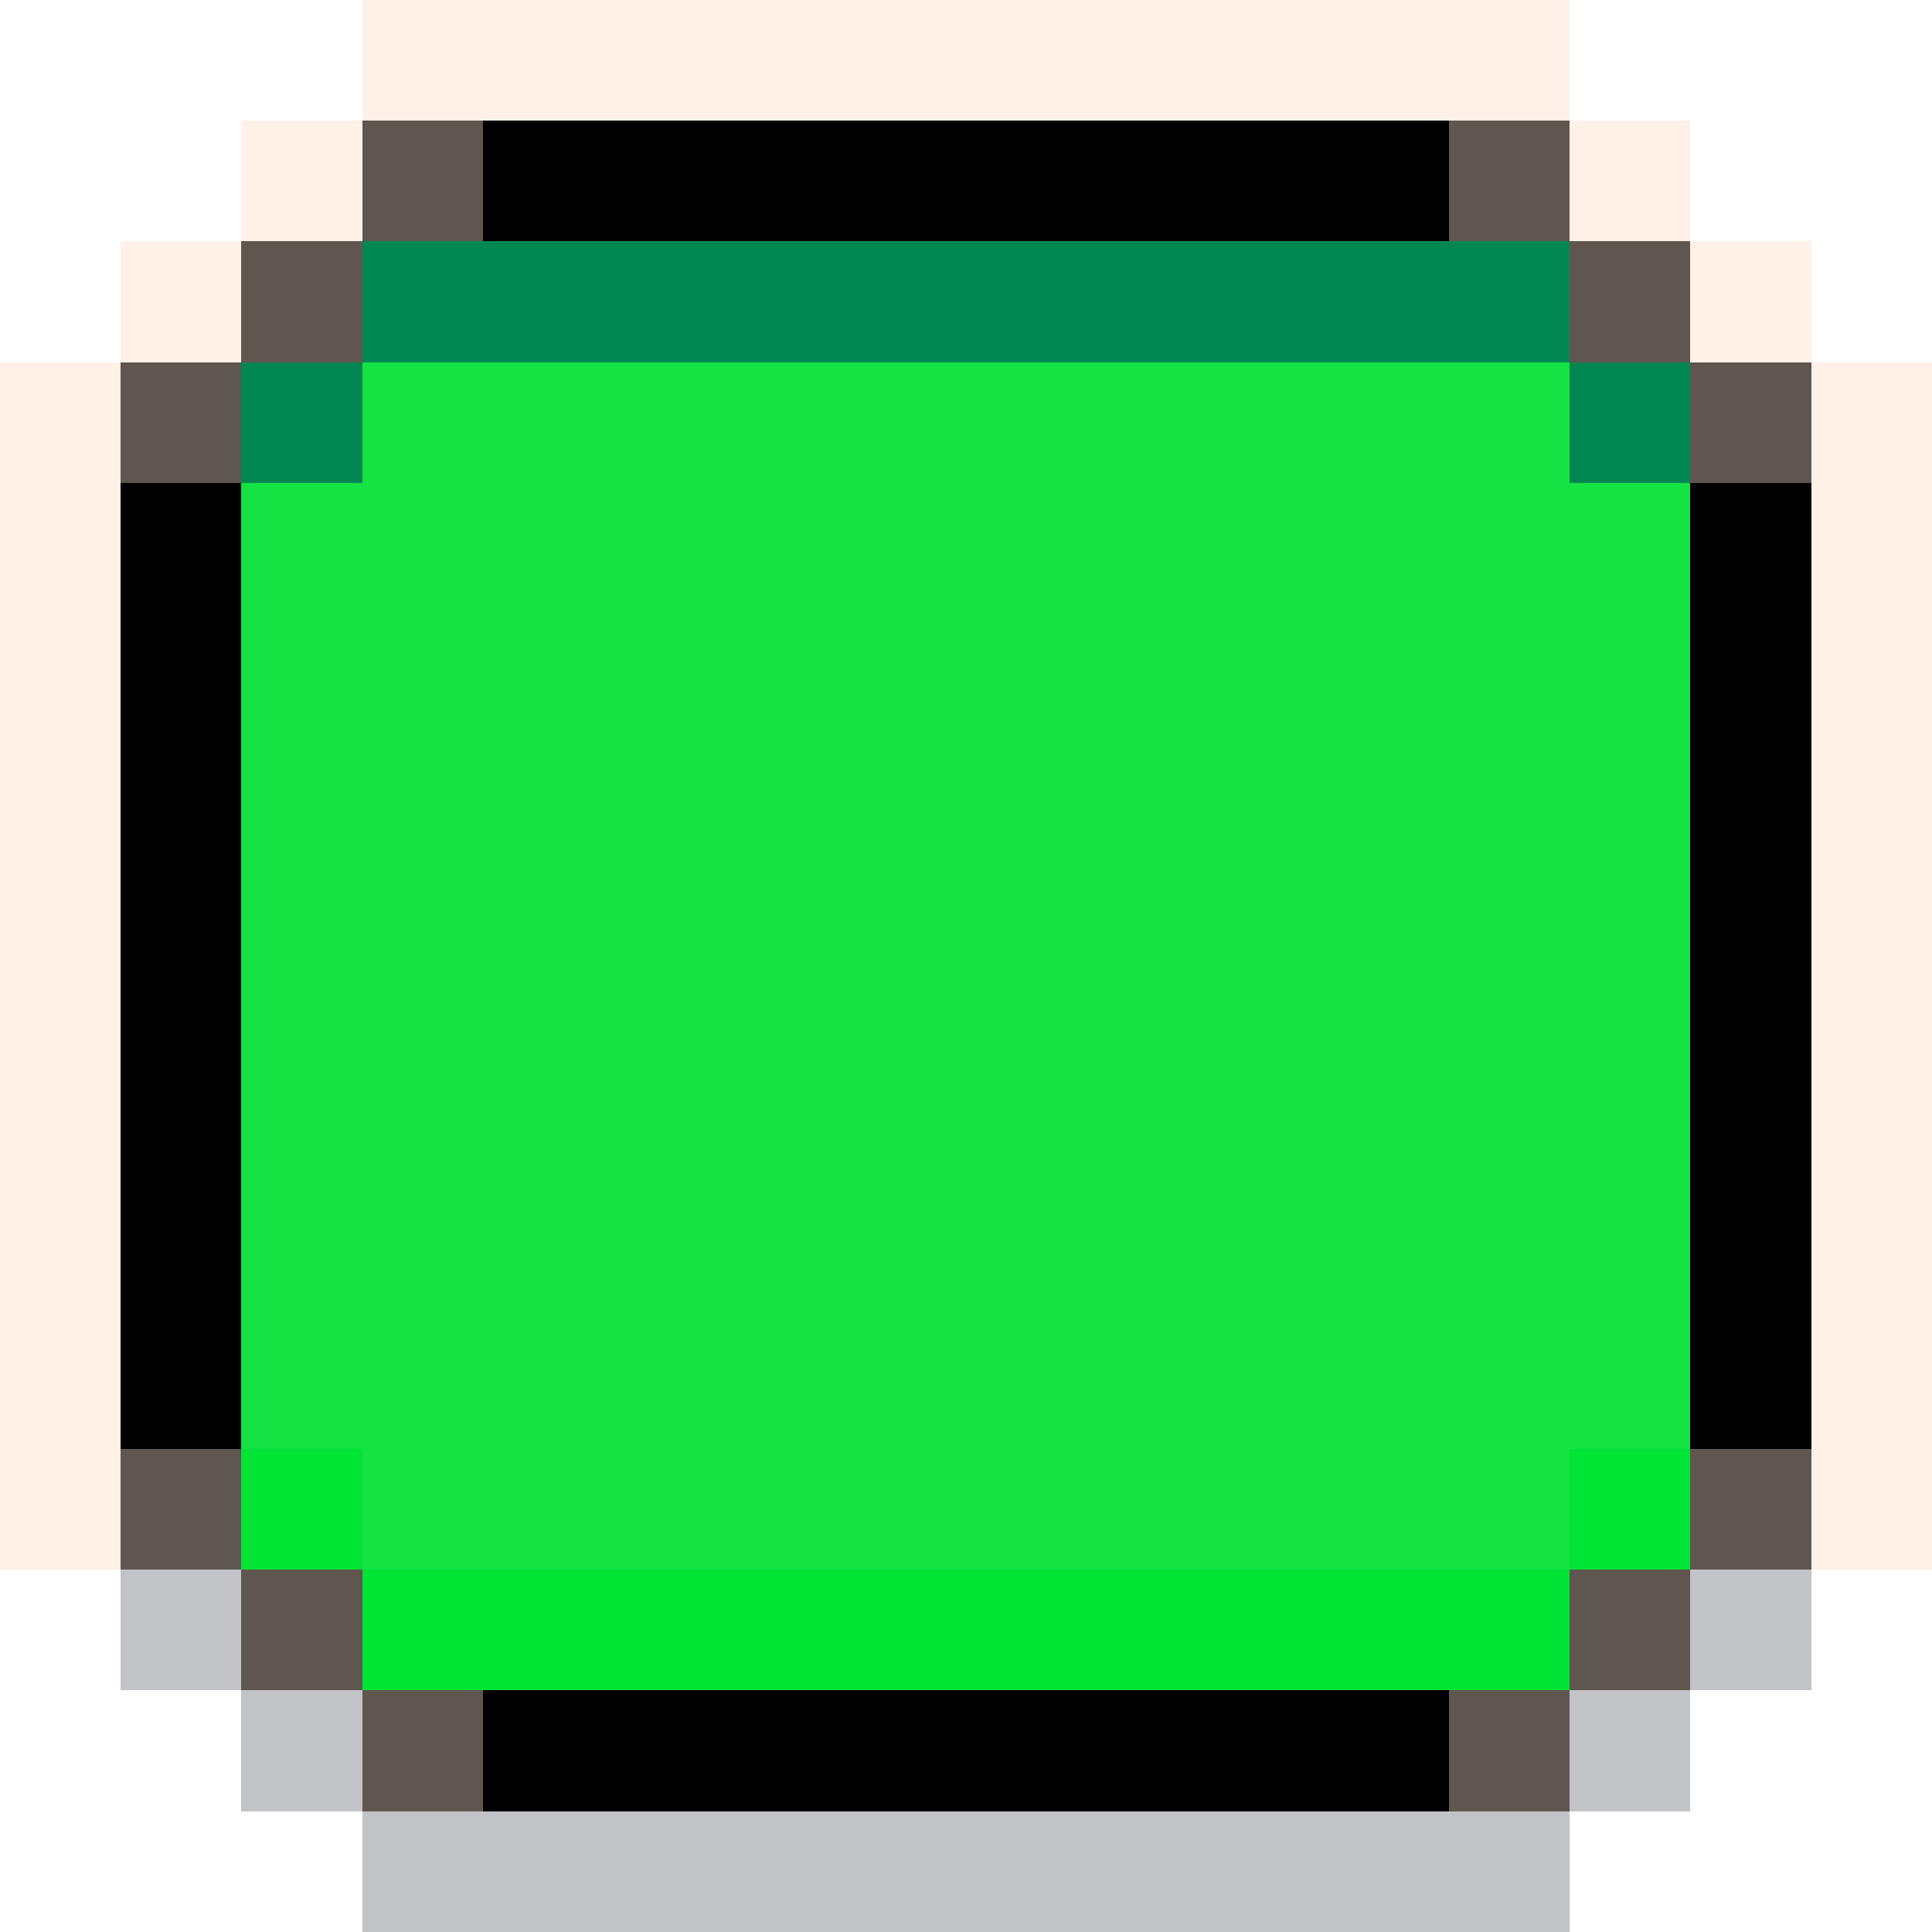
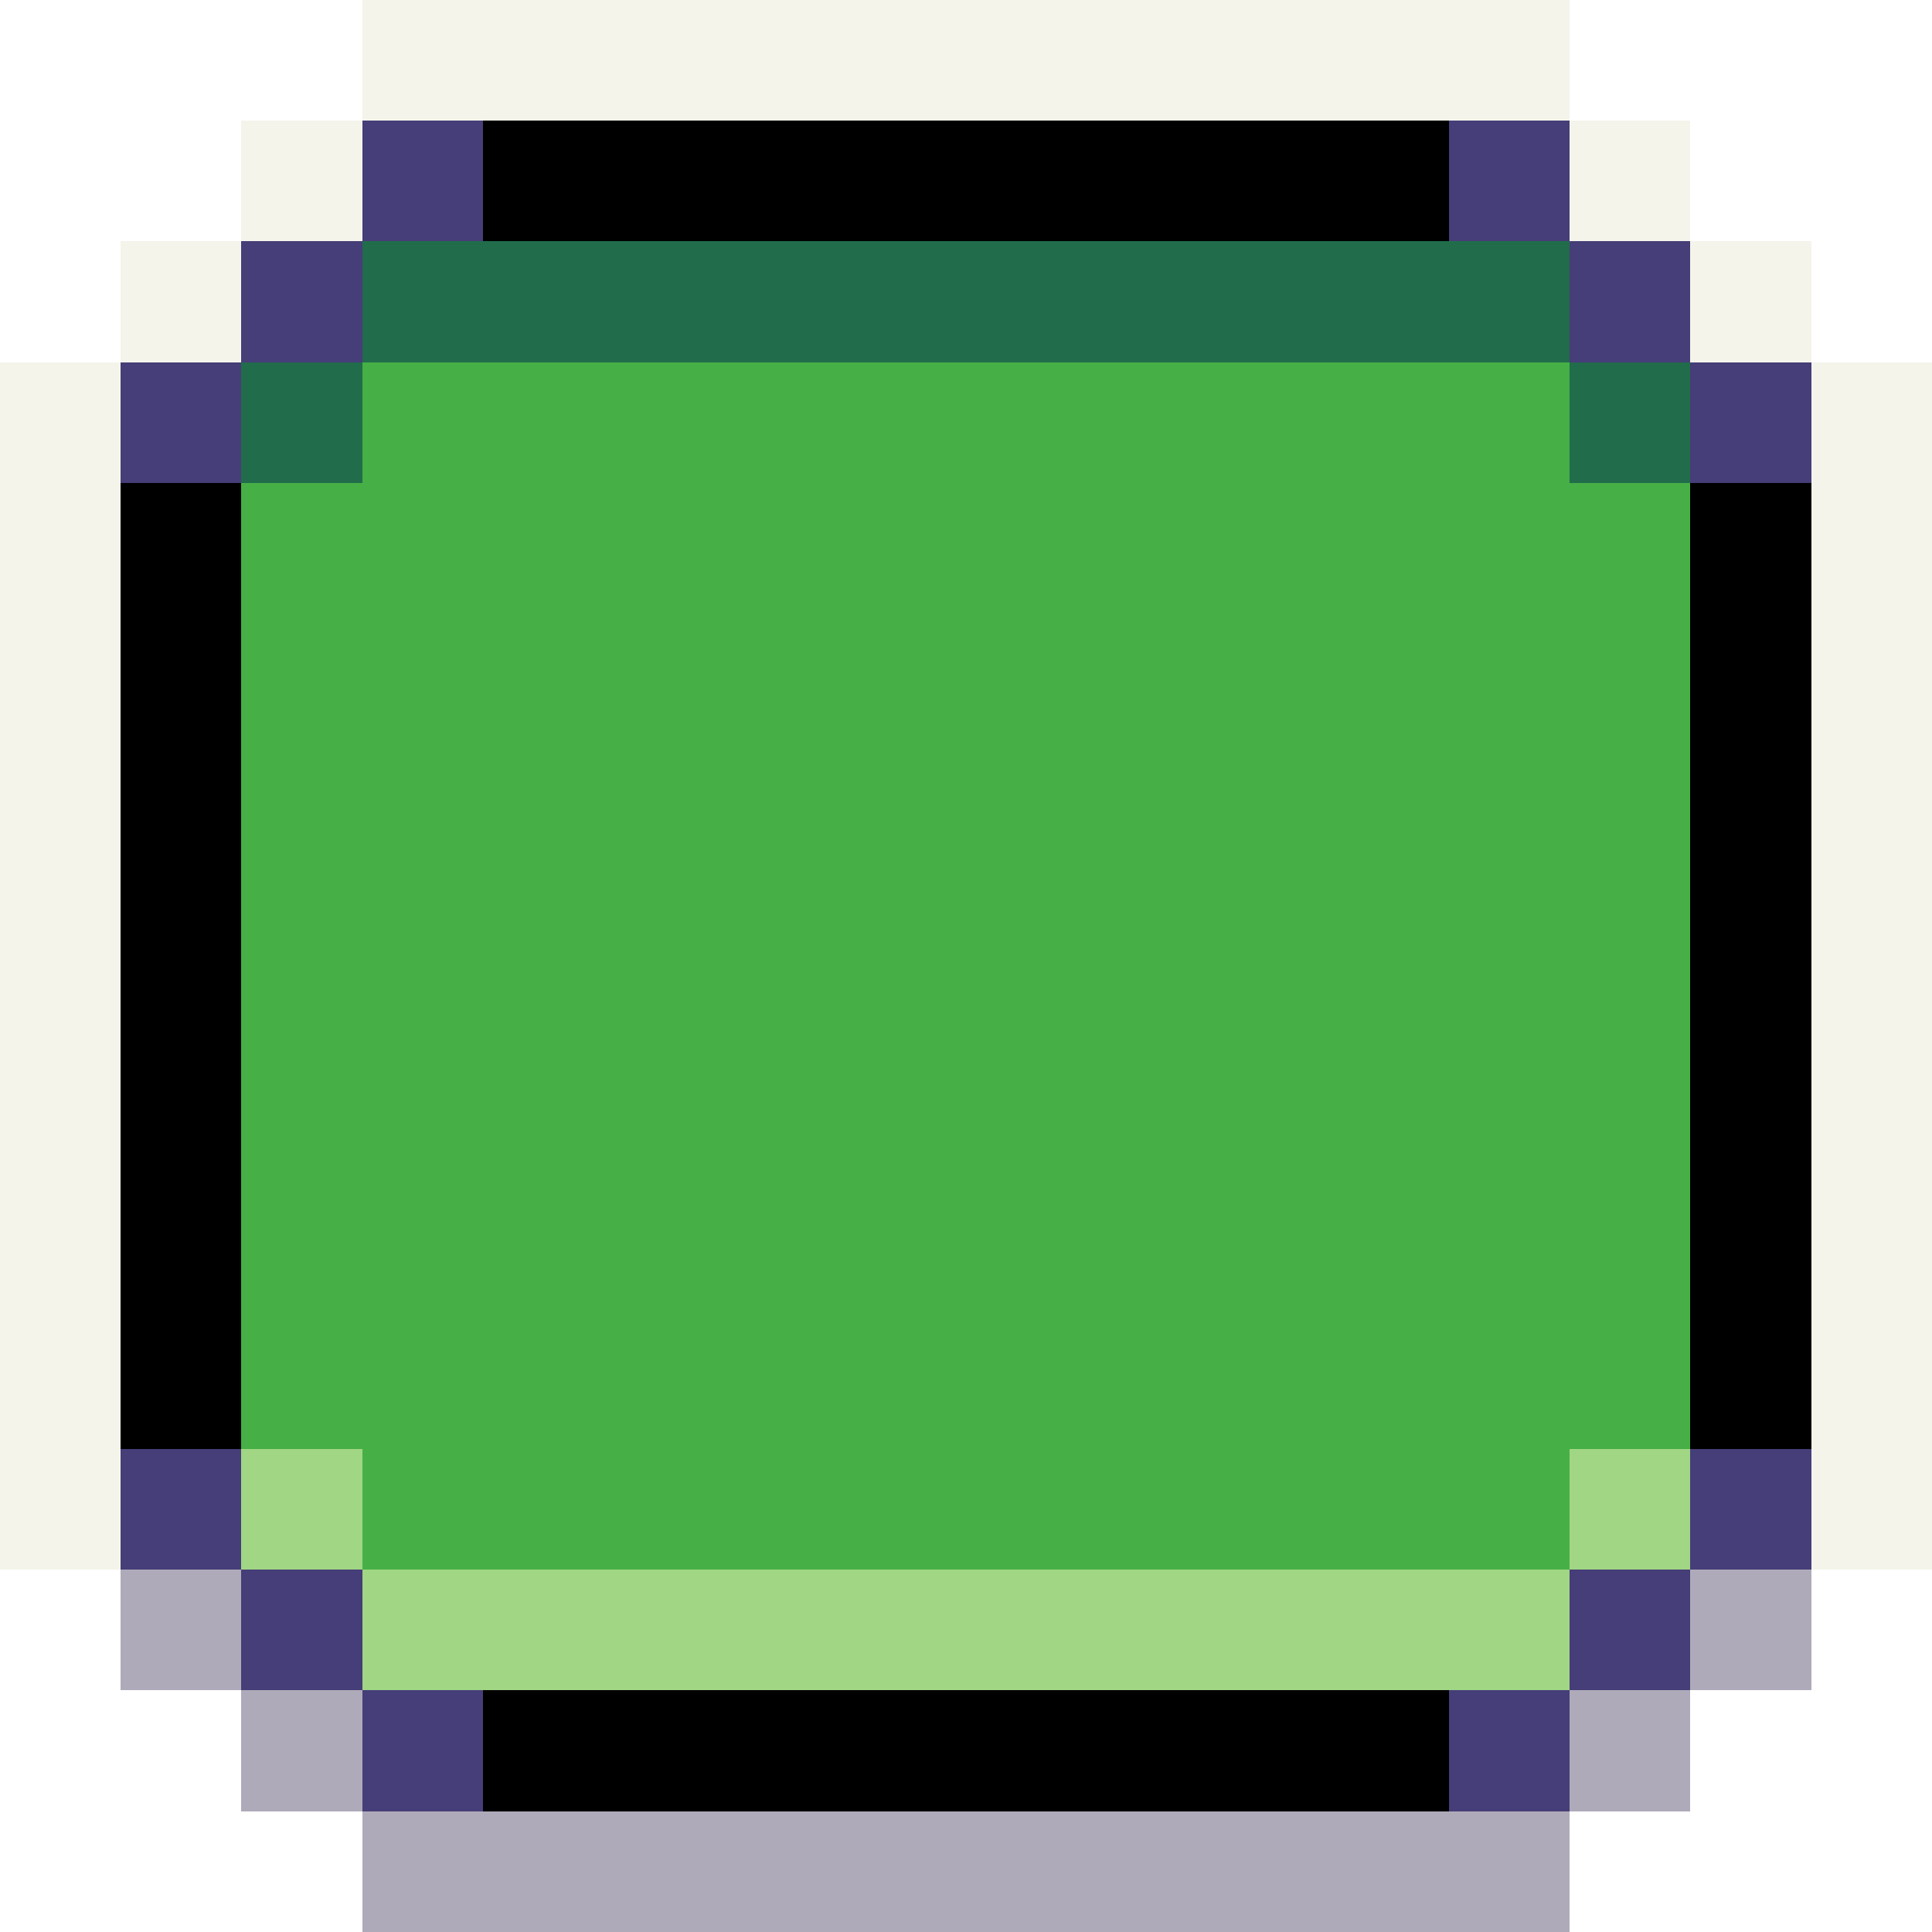
<svg xmlns="http://www.w3.org/2000/svg" version="1.1" width="32" height="32" shape-rendering="crispEdges">
-   <rect x="6" y="0" width="2" height="2" fill="#FFF1E8" />
-   <rect x="8" y="0" width="2" height="2" fill="#FFF1E8" />
-   <rect x="10" y="0" width="2" height="2" fill="#FFF1E8" />
-   <rect x="12" y="0" width="2" height="2" fill="#FFF1E8" />
-   <rect x="14" y="0" width="2" height="2" fill="#FFF1E8" />
-   <rect x="16" y="0" width="2" height="2" fill="#FFF1E8" />
-   <rect x="18" y="0" width="2" height="2" fill="#FFF1E8" />
-   <rect x="20" y="0" width="2" height="2" fill="#FFF1E8" />
-   <rect x="22" y="0" width="2" height="2" fill="#FFF1E8" />
-   <rect x="24" y="0" width="2" height="2" fill="#FFF1E8" />
-   <rect x="4" y="2" width="2" height="2" fill="#FFF1E8" />
-   <rect x="6" y="2" width="2" height="2" fill="#5F574F" />
+   <rect x="6" y="0" width="2" height="2" fill="#F5F4EB" />
+   <rect x="8" y="0" width="2" height="2" fill="#F5F4EB" />
+   <rect x="10" y="0" width="2" height="2" fill="#F5F4EB" />
+   <rect x="12" y="0" width="2" height="2" fill="#F5F4EB" />
+   <rect x="14" y="0" width="2" height="2" fill="#F5F4EB" />
+   <rect x="16" y="0" width="2" height="2" fill="#F5F4EB" />
+   <rect x="18" y="0" width="2" height="2" fill="#F5F4EB" />
+   <rect x="20" y="0" width="2" height="2" fill="#F5F4EB" />
+   <rect x="22" y="0" width="2" height="2" fill="#F5F4EB" />
+   <rect x="24" y="0" width="2" height="2" fill="#F5F4EB" />
+   <rect x="4" y="2" width="2" height="2" fill="#F5F4EB" />
+   <rect x="6" y="2" width="2" height="2" fill="#453E78" />
  <rect x="8" y="2" width="2" height="2" fill="#000000" />
  <rect x="10" y="2" width="2" height="2" fill="#000000" />
  <rect x="12" y="2" width="2" height="2" fill="#000000" />
  <rect x="14" y="2" width="2" height="2" fill="#000000" />
  <rect x="16" y="2" width="2" height="2" fill="#000000" />
  <rect x="18" y="2" width="2" height="2" fill="#000000" />
  <rect x="20" y="2" width="2" height="2" fill="#000000" />
  <rect x="22" y="2" width="2" height="2" fill="#000000" />
-   <rect x="24" y="2" width="2" height="2" fill="#5F574F" />
-   <rect x="26" y="2" width="2" height="2" fill="#FFF1E8" />
-   <rect x="2" y="4" width="2" height="2" fill="#FFF1E8" />
-   <rect x="4" y="4" width="2" height="2" fill="#5F574F" />
-   <rect x="6" y="4" width="2" height="2" fill="#008751" />
-   <rect x="8" y="4" width="2" height="2" fill="#008751" />
-   <rect x="10" y="4" width="2" height="2" fill="#008751" />
-   <rect x="12" y="4" width="2" height="2" fill="#008751" />
-   <rect x="14" y="4" width="2" height="2" fill="#008751" />
-   <rect x="16" y="4" width="2" height="2" fill="#008751" />
-   <rect x="18" y="4" width="2" height="2" fill="#008751" />
-   <rect x="20" y="4" width="2" height="2" fill="#008751" />
-   <rect x="22" y="4" width="2" height="2" fill="#008751" />
-   <rect x="24" y="4" width="2" height="2" fill="#008751" />
-   <rect x="26" y="4" width="2" height="2" fill="#5F574F" />
-   <rect x="28" y="4" width="2" height="2" fill="#FFF1E8" />
-   <rect x="0" y="6" width="2" height="2" fill="#FFF1E8" />
-   <rect x="2" y="6" width="2" height="2" fill="#5F574F" />
-   <rect x="4" y="6" width="2" height="2" fill="#008751" />
-   <rect x="6" y="6" width="2" height="2" fill="#15E243" />
-   <rect x="8" y="6" width="2" height="2" fill="#15E243" />
-   <rect x="10" y="6" width="2" height="2" fill="#15E243" />
-   <rect x="12" y="6" width="2" height="2" fill="#15E243" />
-   <rect x="14" y="6" width="2" height="2" fill="#15E243" />
-   <rect x="16" y="6" width="2" height="2" fill="#15E243" />
-   <rect x="18" y="6" width="2" height="2" fill="#15E243" />
-   <rect x="20" y="6" width="2" height="2" fill="#15E243" />
-   <rect x="22" y="6" width="2" height="2" fill="#15E243" />
-   <rect x="24" y="6" width="2" height="2" fill="#15E243" />
-   <rect x="26" y="6" width="2" height="2" fill="#008751" />
-   <rect x="28" y="6" width="2" height="2" fill="#5F574F" />
-   <rect x="30" y="6" width="2" height="2" fill="#FFF1E8" />
-   <rect x="0" y="8" width="2" height="2" fill="#FFF1E8" />
+   <rect x="24" y="2" width="2" height="2" fill="#453E78" />
+   <rect x="26" y="2" width="2" height="2" fill="#F5F4EB" />
+   <rect x="2" y="4" width="2" height="2" fill="#F5F4EB" />
+   <rect x="4" y="4" width="2" height="2" fill="#453E78" />
+   <rect x="6" y="4" width="2" height="2" fill="#216C4B" />
+   <rect x="8" y="4" width="2" height="2" fill="#216C4B" />
+   <rect x="10" y="4" width="2" height="2" fill="#216C4B" />
+   <rect x="12" y="4" width="2" height="2" fill="#216C4B" />
+   <rect x="14" y="4" width="2" height="2" fill="#216C4B" />
+   <rect x="16" y="4" width="2" height="2" fill="#216C4B" />
+   <rect x="18" y="4" width="2" height="2" fill="#216C4B" />
+   <rect x="20" y="4" width="2" height="2" fill="#216C4B" />
+   <rect x="22" y="4" width="2" height="2" fill="#216C4B" />
+   <rect x="24" y="4" width="2" height="2" fill="#216C4B" />
+   <rect x="26" y="4" width="2" height="2" fill="#453E78" />
+   <rect x="28" y="4" width="2" height="2" fill="#F5F4EB" />
+   <rect x="0" y="6" width="2" height="2" fill="#F5F4EB" />
+   <rect x="2" y="6" width="2" height="2" fill="#453E78" />
+   <rect x="4" y="6" width="2" height="2" fill="#216C4B" />
+   <rect x="6" y="6" width="2" height="2" fill="#46AF45" />
+   <rect x="8" y="6" width="2" height="2" fill="#46AF45" />
+   <rect x="10" y="6" width="2" height="2" fill="#46AF45" />
+   <rect x="12" y="6" width="2" height="2" fill="#46AF45" />
+   <rect x="14" y="6" width="2" height="2" fill="#46AF45" />
+   <rect x="16" y="6" width="2" height="2" fill="#46AF45" />
+   <rect x="18" y="6" width="2" height="2" fill="#46AF45" />
+   <rect x="20" y="6" width="2" height="2" fill="#46AF45" />
+   <rect x="22" y="6" width="2" height="2" fill="#46AF45" />
+   <rect x="24" y="6" width="2" height="2" fill="#46AF45" />
+   <rect x="26" y="6" width="2" height="2" fill="#216C4B" />
+   <rect x="28" y="6" width="2" height="2" fill="#453E78" />
+   <rect x="30" y="6" width="2" height="2" fill="#F5F4EB" />
+   <rect x="0" y="8" width="2" height="2" fill="#F5F4EB" />
  <rect x="2" y="8" width="2" height="2" fill="#000000" />
-   <rect x="4" y="8" width="2" height="2" fill="#15E243" />
-   <rect x="6" y="8" width="2" height="2" fill="#15E243" />
-   <rect x="8" y="8" width="2" height="2" fill="#15E243" />
-   <rect x="10" y="8" width="2" height="2" fill="#15E243" />
-   <rect x="12" y="8" width="2" height="2" fill="#15E243" />
-   <rect x="14" y="8" width="2" height="2" fill="#15E243" />
-   <rect x="16" y="8" width="2" height="2" fill="#15E243" />
-   <rect x="18" y="8" width="2" height="2" fill="#15E243" />
-   <rect x="20" y="8" width="2" height="2" fill="#15E243" />
-   <rect x="22" y="8" width="2" height="2" fill="#15E243" />
-   <rect x="24" y="8" width="2" height="2" fill="#15E243" />
-   <rect x="26" y="8" width="2" height="2" fill="#15E243" />
+   <rect x="4" y="8" width="2" height="2" fill="#46AF45" />
+   <rect x="6" y="8" width="2" height="2" fill="#46AF45" />
+   <rect x="8" y="8" width="2" height="2" fill="#46AF45" />
+   <rect x="10" y="8" width="2" height="2" fill="#46AF45" />
+   <rect x="12" y="8" width="2" height="2" fill="#46AF45" />
+   <rect x="14" y="8" width="2" height="2" fill="#46AF45" />
+   <rect x="16" y="8" width="2" height="2" fill="#46AF45" />
+   <rect x="18" y="8" width="2" height="2" fill="#46AF45" />
+   <rect x="20" y="8" width="2" height="2" fill="#46AF45" />
+   <rect x="22" y="8" width="2" height="2" fill="#46AF45" />
+   <rect x="24" y="8" width="2" height="2" fill="#46AF45" />
+   <rect x="26" y="8" width="2" height="2" fill="#46AF45" />
  <rect x="28" y="8" width="2" height="2" fill="#000000" />
-   <rect x="30" y="8" width="2" height="2" fill="#FFF1E8" />
-   <rect x="0" y="10" width="2" height="2" fill="#FFF1E8" />
+   <rect x="30" y="8" width="2" height="2" fill="#F5F4EB" />
+   <rect x="0" y="10" width="2" height="2" fill="#F5F4EB" />
  <rect x="2" y="10" width="2" height="2" fill="#000000" />
-   <rect x="4" y="10" width="2" height="2" fill="#15E243" />
-   <rect x="6" y="10" width="2" height="2" fill="#15E243" />
-   <rect x="8" y="10" width="2" height="2" fill="#15E243" />
-   <rect x="10" y="10" width="2" height="2" fill="#15E243" />
-   <rect x="12" y="10" width="2" height="2" fill="#15E243" />
-   <rect x="14" y="10" width="2" height="2" fill="#15E243" />
-   <rect x="16" y="10" width="2" height="2" fill="#15E243" />
-   <rect x="18" y="10" width="2" height="2" fill="#15E243" />
-   <rect x="20" y="10" width="2" height="2" fill="#15E243" />
-   <rect x="22" y="10" width="2" height="2" fill="#15E243" />
-   <rect x="24" y="10" width="2" height="2" fill="#15E243" />
-   <rect x="26" y="10" width="2" height="2" fill="#15E243" />
+   <rect x="4" y="10" width="2" height="2" fill="#46AF45" />
+   <rect x="6" y="10" width="2" height="2" fill="#46AF45" />
+   <rect x="8" y="10" width="2" height="2" fill="#46AF45" />
+   <rect x="10" y="10" width="2" height="2" fill="#46AF45" />
+   <rect x="12" y="10" width="2" height="2" fill="#46AF45" />
+   <rect x="14" y="10" width="2" height="2" fill="#46AF45" />
+   <rect x="16" y="10" width="2" height="2" fill="#46AF45" />
+   <rect x="18" y="10" width="2" height="2" fill="#46AF45" />
+   <rect x="20" y="10" width="2" height="2" fill="#46AF45" />
+   <rect x="22" y="10" width="2" height="2" fill="#46AF45" />
+   <rect x="24" y="10" width="2" height="2" fill="#46AF45" />
+   <rect x="26" y="10" width="2" height="2" fill="#46AF45" />
  <rect x="28" y="10" width="2" height="2" fill="#000000" />
-   <rect x="30" y="10" width="2" height="2" fill="#FFF1E8" />
-   <rect x="0" y="12" width="2" height="2" fill="#FFF1E8" />
+   <rect x="30" y="10" width="2" height="2" fill="#F5F4EB" />
+   <rect x="0" y="12" width="2" height="2" fill="#F5F4EB" />
  <rect x="2" y="12" width="2" height="2" fill="#000000" />
-   <rect x="4" y="12" width="2" height="2" fill="#15E243" />
-   <rect x="6" y="12" width="2" height="2" fill="#15E243" />
-   <rect x="8" y="12" width="2" height="2" fill="#15E243" />
-   <rect x="10" y="12" width="2" height="2" fill="#15E243" />
-   <rect x="12" y="12" width="2" height="2" fill="#15E243" />
-   <rect x="14" y="12" width="2" height="2" fill="#15E243" />
-   <rect x="16" y="12" width="2" height="2" fill="#15E243" />
-   <rect x="18" y="12" width="2" height="2" fill="#15E243" />
-   <rect x="20" y="12" width="2" height="2" fill="#15E243" />
-   <rect x="22" y="12" width="2" height="2" fill="#15E243" />
-   <rect x="24" y="12" width="2" height="2" fill="#15E243" />
-   <rect x="26" y="12" width="2" height="2" fill="#15E243" />
+   <rect x="4" y="12" width="2" height="2" fill="#46AF45" />
+   <rect x="6" y="12" width="2" height="2" fill="#46AF45" />
+   <rect x="8" y="12" width="2" height="2" fill="#46AF45" />
+   <rect x="10" y="12" width="2" height="2" fill="#46AF45" />
+   <rect x="12" y="12" width="2" height="2" fill="#46AF45" />
+   <rect x="14" y="12" width="2" height="2" fill="#46AF45" />
+   <rect x="16" y="12" width="2" height="2" fill="#46AF45" />
+   <rect x="18" y="12" width="2" height="2" fill="#46AF45" />
+   <rect x="20" y="12" width="2" height="2" fill="#46AF45" />
+   <rect x="22" y="12" width="2" height="2" fill="#46AF45" />
+   <rect x="24" y="12" width="2" height="2" fill="#46AF45" />
+   <rect x="26" y="12" width="2" height="2" fill="#46AF45" />
  <rect x="28" y="12" width="2" height="2" fill="#000000" />
-   <rect x="30" y="12" width="2" height="2" fill="#FFF1E8" />
-   <rect x="0" y="14" width="2" height="2" fill="#FFF1E8" />
+   <rect x="30" y="12" width="2" height="2" fill="#F5F4EB" />
+   <rect x="0" y="14" width="2" height="2" fill="#F5F4EB" />
  <rect x="2" y="14" width="2" height="2" fill="#000000" />
-   <rect x="4" y="14" width="2" height="2" fill="#15E243" />
-   <rect x="6" y="14" width="2" height="2" fill="#15E243" />
-   <rect x="8" y="14" width="2" height="2" fill="#15E243" />
-   <rect x="10" y="14" width="2" height="2" fill="#15E243" />
-   <rect x="12" y="14" width="2" height="2" fill="#15E243" />
-   <rect x="14" y="14" width="2" height="2" fill="#15E243" />
-   <rect x="16" y="14" width="2" height="2" fill="#15E243" />
-   <rect x="18" y="14" width="2" height="2" fill="#15E243" />
-   <rect x="20" y="14" width="2" height="2" fill="#15E243" />
-   <rect x="22" y="14" width="2" height="2" fill="#15E243" />
-   <rect x="24" y="14" width="2" height="2" fill="#15E243" />
-   <rect x="26" y="14" width="2" height="2" fill="#15E243" />
+   <rect x="4" y="14" width="2" height="2" fill="#46AF45" />
+   <rect x="6" y="14" width="2" height="2" fill="#46AF45" />
+   <rect x="8" y="14" width="2" height="2" fill="#46AF45" />
+   <rect x="10" y="14" width="2" height="2" fill="#46AF45" />
+   <rect x="12" y="14" width="2" height="2" fill="#46AF45" />
+   <rect x="14" y="14" width="2" height="2" fill="#46AF45" />
+   <rect x="16" y="14" width="2" height="2" fill="#46AF45" />
+   <rect x="18" y="14" width="2" height="2" fill="#46AF45" />
+   <rect x="20" y="14" width="2" height="2" fill="#46AF45" />
+   <rect x="22" y="14" width="2" height="2" fill="#46AF45" />
+   <rect x="24" y="14" width="2" height="2" fill="#46AF45" />
+   <rect x="26" y="14" width="2" height="2" fill="#46AF45" />
  <rect x="28" y="14" width="2" height="2" fill="#000000" />
-   <rect x="30" y="14" width="2" height="2" fill="#FFF1E8" />
-   <rect x="0" y="16" width="2" height="2" fill="#FFF1E8" />
+   <rect x="30" y="14" width="2" height="2" fill="#F5F4EB" />
+   <rect x="0" y="16" width="2" height="2" fill="#F5F4EB" />
  <rect x="2" y="16" width="2" height="2" fill="#000000" />
-   <rect x="4" y="16" width="2" height="2" fill="#15E243" />
-   <rect x="6" y="16" width="2" height="2" fill="#15E243" />
-   <rect x="8" y="16" width="2" height="2" fill="#15E243" />
-   <rect x="10" y="16" width="2" height="2" fill="#15E243" />
-   <rect x="12" y="16" width="2" height="2" fill="#15E243" />
-   <rect x="14" y="16" width="2" height="2" fill="#15E243" />
-   <rect x="16" y="16" width="2" height="2" fill="#15E243" />
-   <rect x="18" y="16" width="2" height="2" fill="#15E243" />
-   <rect x="20" y="16" width="2" height="2" fill="#15E243" />
-   <rect x="22" y="16" width="2" height="2" fill="#15E243" />
-   <rect x="24" y="16" width="2" height="2" fill="#15E243" />
-   <rect x="26" y="16" width="2" height="2" fill="#15E243" />
+   <rect x="4" y="16" width="2" height="2" fill="#46AF45" />
+   <rect x="6" y="16" width="2" height="2" fill="#46AF45" />
+   <rect x="8" y="16" width="2" height="2" fill="#46AF45" />
+   <rect x="10" y="16" width="2" height="2" fill="#46AF45" />
+   <rect x="12" y="16" width="2" height="2" fill="#46AF45" />
+   <rect x="14" y="16" width="2" height="2" fill="#46AF45" />
+   <rect x="16" y="16" width="2" height="2" fill="#46AF45" />
+   <rect x="18" y="16" width="2" height="2" fill="#46AF45" />
+   <rect x="20" y="16" width="2" height="2" fill="#46AF45" />
+   <rect x="22" y="16" width="2" height="2" fill="#46AF45" />
+   <rect x="24" y="16" width="2" height="2" fill="#46AF45" />
+   <rect x="26" y="16" width="2" height="2" fill="#46AF45" />
  <rect x="28" y="16" width="2" height="2" fill="#000000" />
-   <rect x="30" y="16" width="2" height="2" fill="#FFF1E8" />
-   <rect x="0" y="18" width="2" height="2" fill="#FFF1E8" />
+   <rect x="30" y="16" width="2" height="2" fill="#F5F4EB" />
+   <rect x="0" y="18" width="2" height="2" fill="#F5F4EB" />
  <rect x="2" y="18" width="2" height="2" fill="#000000" />
-   <rect x="4" y="18" width="2" height="2" fill="#15E243" />
-   <rect x="6" y="18" width="2" height="2" fill="#15E243" />
-   <rect x="8" y="18" width="2" height="2" fill="#15E243" />
-   <rect x="10" y="18" width="2" height="2" fill="#15E243" />
-   <rect x="12" y="18" width="2" height="2" fill="#15E243" />
-   <rect x="14" y="18" width="2" height="2" fill="#15E243" />
-   <rect x="16" y="18" width="2" height="2" fill="#15E243" />
-   <rect x="18" y="18" width="2" height="2" fill="#15E243" />
-   <rect x="20" y="18" width="2" height="2" fill="#15E243" />
-   <rect x="22" y="18" width="2" height="2" fill="#15E243" />
-   <rect x="24" y="18" width="2" height="2" fill="#15E243" />
-   <rect x="26" y="18" width="2" height="2" fill="#15E243" />
+   <rect x="4" y="18" width="2" height="2" fill="#46AF45" />
+   <rect x="6" y="18" width="2" height="2" fill="#46AF45" />
+   <rect x="8" y="18" width="2" height="2" fill="#46AF45" />
+   <rect x="10" y="18" width="2" height="2" fill="#46AF45" />
+   <rect x="12" y="18" width="2" height="2" fill="#46AF45" />
+   <rect x="14" y="18" width="2" height="2" fill="#46AF45" />
+   <rect x="16" y="18" width="2" height="2" fill="#46AF45" />
+   <rect x="18" y="18" width="2" height="2" fill="#46AF45" />
+   <rect x="20" y="18" width="2" height="2" fill="#46AF45" />
+   <rect x="22" y="18" width="2" height="2" fill="#46AF45" />
+   <rect x="24" y="18" width="2" height="2" fill="#46AF45" />
+   <rect x="26" y="18" width="2" height="2" fill="#46AF45" />
  <rect x="28" y="18" width="2" height="2" fill="#000000" />
-   <rect x="30" y="18" width="2" height="2" fill="#FFF1E8" />
-   <rect x="0" y="20" width="2" height="2" fill="#FFF1E8" />
+   <rect x="30" y="18" width="2" height="2" fill="#F5F4EB" />
+   <rect x="0" y="20" width="2" height="2" fill="#F5F4EB" />
  <rect x="2" y="20" width="2" height="2" fill="#000000" />
-   <rect x="4" y="20" width="2" height="2" fill="#15E243" />
-   <rect x="6" y="20" width="2" height="2" fill="#15E243" />
-   <rect x="8" y="20" width="2" height="2" fill="#15E243" />
-   <rect x="10" y="20" width="2" height="2" fill="#15E243" />
-   <rect x="12" y="20" width="2" height="2" fill="#15E243" />
-   <rect x="14" y="20" width="2" height="2" fill="#15E243" />
-   <rect x="16" y="20" width="2" height="2" fill="#15E243" />
-   <rect x="18" y="20" width="2" height="2" fill="#15E243" />
-   <rect x="20" y="20" width="2" height="2" fill="#15E243" />
-   <rect x="22" y="20" width="2" height="2" fill="#15E243" />
-   <rect x="24" y="20" width="2" height="2" fill="#15E243" />
-   <rect x="26" y="20" width="2" height="2" fill="#15E243" />
+   <rect x="4" y="20" width="2" height="2" fill="#46AF45" />
+   <rect x="6" y="20" width="2" height="2" fill="#46AF45" />
+   <rect x="8" y="20" width="2" height="2" fill="#46AF45" />
+   <rect x="10" y="20" width="2" height="2" fill="#46AF45" />
+   <rect x="12" y="20" width="2" height="2" fill="#46AF45" />
+   <rect x="14" y="20" width="2" height="2" fill="#46AF45" />
+   <rect x="16" y="20" width="2" height="2" fill="#46AF45" />
+   <rect x="18" y="20" width="2" height="2" fill="#46AF45" />
+   <rect x="20" y="20" width="2" height="2" fill="#46AF45" />
+   <rect x="22" y="20" width="2" height="2" fill="#46AF45" />
+   <rect x="24" y="20" width="2" height="2" fill="#46AF45" />
+   <rect x="26" y="20" width="2" height="2" fill="#46AF45" />
  <rect x="28" y="20" width="2" height="2" fill="#000000" />
-   <rect x="30" y="20" width="2" height="2" fill="#FFF1E8" />
-   <rect x="0" y="22" width="2" height="2" fill="#FFF1E8" />
+   <rect x="30" y="20" width="2" height="2" fill="#F5F4EB" />
+   <rect x="0" y="22" width="2" height="2" fill="#F5F4EB" />
  <rect x="2" y="22" width="2" height="2" fill="#000000" />
-   <rect x="4" y="22" width="2" height="2" fill="#15E243" />
-   <rect x="6" y="22" width="2" height="2" fill="#15E243" />
-   <rect x="8" y="22" width="2" height="2" fill="#15E243" />
-   <rect x="10" y="22" width="2" height="2" fill="#15E243" />
-   <rect x="12" y="22" width="2" height="2" fill="#15E243" />
-   <rect x="14" y="22" width="2" height="2" fill="#15E243" />
-   <rect x="16" y="22" width="2" height="2" fill="#15E243" />
-   <rect x="18" y="22" width="2" height="2" fill="#15E243" />
-   <rect x="20" y="22" width="2" height="2" fill="#15E243" />
-   <rect x="22" y="22" width="2" height="2" fill="#15E243" />
-   <rect x="24" y="22" width="2" height="2" fill="#15E243" />
-   <rect x="26" y="22" width="2" height="2" fill="#15E243" />
+   <rect x="4" y="22" width="2" height="2" fill="#46AF45" />
+   <rect x="6" y="22" width="2" height="2" fill="#46AF45" />
+   <rect x="8" y="22" width="2" height="2" fill="#46AF45" />
+   <rect x="10" y="22" width="2" height="2" fill="#46AF45" />
+   <rect x="12" y="22" width="2" height="2" fill="#46AF45" />
+   <rect x="14" y="22" width="2" height="2" fill="#46AF45" />
+   <rect x="16" y="22" width="2" height="2" fill="#46AF45" />
+   <rect x="18" y="22" width="2" height="2" fill="#46AF45" />
+   <rect x="20" y="22" width="2" height="2" fill="#46AF45" />
+   <rect x="22" y="22" width="2" height="2" fill="#46AF45" />
+   <rect x="24" y="22" width="2" height="2" fill="#46AF45" />
+   <rect x="26" y="22" width="2" height="2" fill="#46AF45" />
  <rect x="28" y="22" width="2" height="2" fill="#000000" />
-   <rect x="30" y="22" width="2" height="2" fill="#FFF1E8" />
-   <rect x="0" y="24" width="2" height="2" fill="#FFF1E8" />
-   <rect x="2" y="24" width="2" height="2" fill="#5F574F" />
-   <rect x="4" y="24" width="2" height="2" fill="#00E436" />
-   <rect x="6" y="24" width="2" height="2" fill="#15E243" />
-   <rect x="8" y="24" width="2" height="2" fill="#15E243" />
-   <rect x="10" y="24" width="2" height="2" fill="#15E243" />
-   <rect x="12" y="24" width="2" height="2" fill="#15E243" />
-   <rect x="14" y="24" width="2" height="2" fill="#15E243" />
-   <rect x="16" y="24" width="2" height="2" fill="#15E243" />
-   <rect x="18" y="24" width="2" height="2" fill="#15E243" />
-   <rect x="20" y="24" width="2" height="2" fill="#15E243" />
-   <rect x="22" y="24" width="2" height="2" fill="#15E243" />
-   <rect x="24" y="24" width="2" height="2" fill="#15E243" />
-   <rect x="26" y="24" width="2" height="2" fill="#00E436" />
-   <rect x="28" y="24" width="2" height="2" fill="#5F574F" />
-   <rect x="30" y="24" width="2" height="2" fill="#FFF1E8" />
-   <rect x="2" y="26" width="2" height="2" fill="#C2C3C7" />
-   <rect x="4" y="26" width="2" height="2" fill="#5F574F" />
-   <rect x="6" y="26" width="2" height="2" fill="#00E436" />
-   <rect x="8" y="26" width="2" height="2" fill="#00E436" />
-   <rect x="10" y="26" width="2" height="2" fill="#00E436" />
-   <rect x="12" y="26" width="2" height="2" fill="#00E436" />
-   <rect x="14" y="26" width="2" height="2" fill="#00E436" />
-   <rect x="16" y="26" width="2" height="2" fill="#00E436" />
-   <rect x="18" y="26" width="2" height="2" fill="#00E436" />
-   <rect x="20" y="26" width="2" height="2" fill="#00E436" />
-   <rect x="22" y="26" width="2" height="2" fill="#00E436" />
-   <rect x="24" y="26" width="2" height="2" fill="#00E436" />
-   <rect x="26" y="26" width="2" height="2" fill="#5F574F" />
-   <rect x="28" y="26" width="2" height="2" fill="#C2C3C7" />
-   <rect x="4" y="28" width="2" height="2" fill="#C2C3C7" />
-   <rect x="6" y="28" width="2" height="2" fill="#5F574F" />
+   <rect x="30" y="22" width="2" height="2" fill="#F5F4EB" />
+   <rect x="0" y="24" width="2" height="2" fill="#F5F4EB" />
+   <rect x="2" y="24" width="2" height="2" fill="#453E78" />
+   <rect x="4" y="24" width="2" height="2" fill="#A1D685" />
+   <rect x="6" y="24" width="2" height="2" fill="#46AF45" />
+   <rect x="8" y="24" width="2" height="2" fill="#46AF45" />
+   <rect x="10" y="24" width="2" height="2" fill="#46AF45" />
+   <rect x="12" y="24" width="2" height="2" fill="#46AF45" />
+   <rect x="14" y="24" width="2" height="2" fill="#46AF45" />
+   <rect x="16" y="24" width="2" height="2" fill="#46AF45" />
+   <rect x="18" y="24" width="2" height="2" fill="#46AF45" />
+   <rect x="20" y="24" width="2" height="2" fill="#46AF45" />
+   <rect x="22" y="24" width="2" height="2" fill="#46AF45" />
+   <rect x="24" y="24" width="2" height="2" fill="#46AF45" />
+   <rect x="26" y="24" width="2" height="2" fill="#A1D685" />
+   <rect x="28" y="24" width="2" height="2" fill="#453E78" />
+   <rect x="30" y="24" width="2" height="2" fill="#F5F4EB" />
+   <rect x="2" y="26" width="2" height="2" fill="#AFAAB9" />
+   <rect x="4" y="26" width="2" height="2" fill="#453E78" />
+   <rect x="6" y="26" width="2" height="2" fill="#A1D685" />
+   <rect x="8" y="26" width="2" height="2" fill="#A1D685" />
+   <rect x="10" y="26" width="2" height="2" fill="#A1D685" />
+   <rect x="12" y="26" width="2" height="2" fill="#A1D685" />
+   <rect x="14" y="26" width="2" height="2" fill="#A1D685" />
+   <rect x="16" y="26" width="2" height="2" fill="#A1D685" />
+   <rect x="18" y="26" width="2" height="2" fill="#A1D685" />
+   <rect x="20" y="26" width="2" height="2" fill="#A1D685" />
+   <rect x="22" y="26" width="2" height="2" fill="#A1D685" />
+   <rect x="24" y="26" width="2" height="2" fill="#A1D685" />
+   <rect x="26" y="26" width="2" height="2" fill="#453E78" />
+   <rect x="28" y="26" width="2" height="2" fill="#AFAAB9" />
+   <rect x="4" y="28" width="2" height="2" fill="#AFAAB9" />
+   <rect x="6" y="28" width="2" height="2" fill="#453E78" />
  <rect x="8" y="28" width="2" height="2" fill="#000000" />
  <rect x="10" y="28" width="2" height="2" fill="#000000" />
  <rect x="12" y="28" width="2" height="2" fill="#000000" />
  <rect x="14" y="28" width="2" height="2" fill="#000000" />
  <rect x="16" y="28" width="2" height="2" fill="#000000" />
  <rect x="18" y="28" width="2" height="2" fill="#000000" />
  <rect x="20" y="28" width="2" height="2" fill="#000000" />
  <rect x="22" y="28" width="2" height="2" fill="#000000" />
-   <rect x="24" y="28" width="2" height="2" fill="#5F574F" />
-   <rect x="26" y="28" width="2" height="2" fill="#C2C3C7" />
-   <rect x="6" y="30" width="2" height="2" fill="#C2C3C7" />
-   <rect x="8" y="30" width="2" height="2" fill="#C2C3C7" />
-   <rect x="10" y="30" width="2" height="2" fill="#C2C3C7" />
-   <rect x="12" y="30" width="2" height="2" fill="#C2C3C7" />
-   <rect x="14" y="30" width="2" height="2" fill="#C2C3C7" />
-   <rect x="16" y="30" width="2" height="2" fill="#C2C3C7" />
-   <rect x="18" y="30" width="2" height="2" fill="#C2C3C7" />
-   <rect x="20" y="30" width="2" height="2" fill="#C2C3C7" />
-   <rect x="22" y="30" width="2" height="2" fill="#C2C3C7" />
-   <rect x="24" y="30" width="2" height="2" fill="#C2C3C7" />
+   <rect x="24" y="28" width="2" height="2" fill="#453E78" />
+   <rect x="26" y="28" width="2" height="2" fill="#AFAAB9" />
+   <rect x="6" y="30" width="2" height="2" fill="#AFAAB9" />
+   <rect x="8" y="30" width="2" height="2" fill="#AFAAB9" />
+   <rect x="10" y="30" width="2" height="2" fill="#AFAAB9" />
+   <rect x="12" y="30" width="2" height="2" fill="#AFAAB9" />
+   <rect x="14" y="30" width="2" height="2" fill="#AFAAB9" />
+   <rect x="16" y="30" width="2" height="2" fill="#AFAAB9" />
+   <rect x="18" y="30" width="2" height="2" fill="#AFAAB9" />
+   <rect x="20" y="30" width="2" height="2" fill="#AFAAB9" />
+   <rect x="22" y="30" width="2" height="2" fill="#AFAAB9" />
+   <rect x="24" y="30" width="2" height="2" fill="#AFAAB9" />
</svg>
